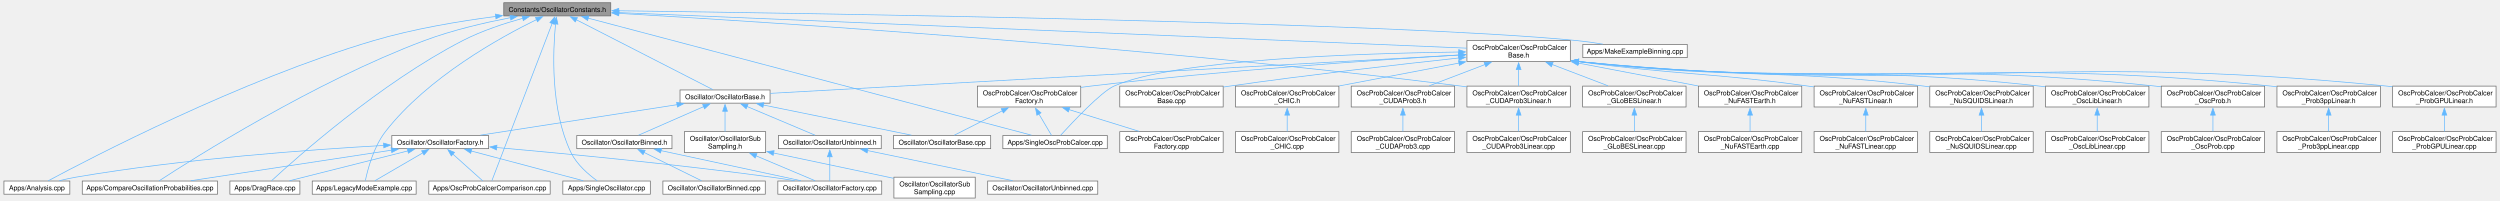
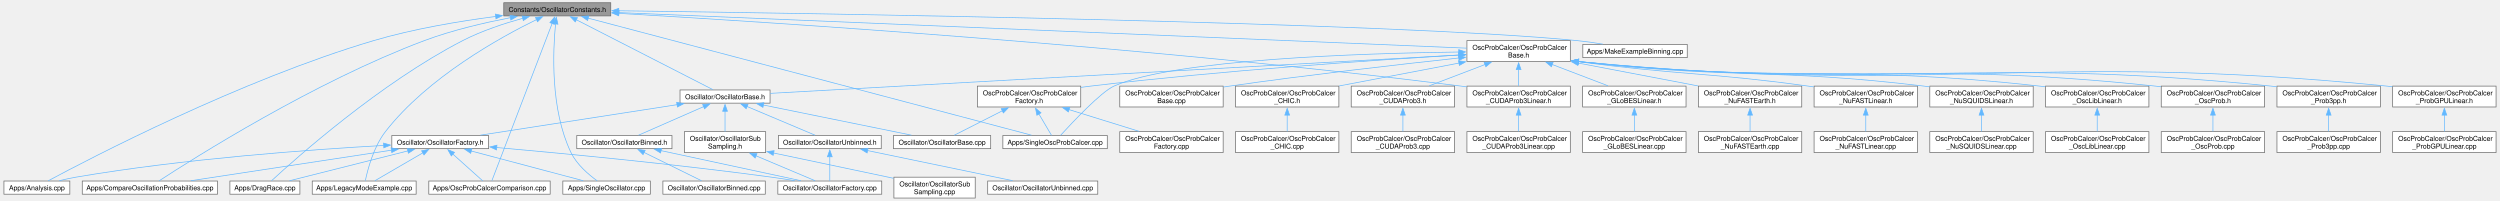
<svg xmlns="http://www.w3.org/2000/svg" xmlns:xlink="http://www.w3.org/1999/xlink" width="3648pt" height="293pt" viewBox="0.00 0.00 3647.62 293.25">
  <g id="graph0" class="graph" transform="scale(1 1) rotate(0) translate(4 289.25)">
    <g id="Node000001" class="node">
      <g id="a_Node000001">
        <a xlink:title=" ">
          <polygon fill="#999999" stroke="#666666" points="886.25,-285.25 730,-285.25 730,-266 886.25,-266 886.25,-285.25" />
          <text text-anchor="middle" x="808.12" y="-271.75" font-family="Helvetica,sans-Serif" font-size="10.00">Constants/OscillatorConstants.h</text>
        </a>
      </g>
    </g>
    <g id="Node000002" class="node">
      <g id="a_Node000002">
        <a xlink:href="Analysis_8cpp.html" target="_top" xlink:title=" ">
          <polygon fill="white" stroke="#666666" points="96.25,-24.88 0,-24.88 0,-5.63 96.25,-5.63 96.25,-24.88" />
          <text text-anchor="middle" x="48.12" y="-11.38" font-family="Helvetica,sans-Serif" font-size="10.00">Apps/Analysis.cpp</text>
        </a>
      </g>
    </g>
    <g id="edge1_Node000001_Node000002" class="edge">
      <g id="a_edge1_Node000001_Node000002">
        <a xlink:title=" ">
          <path fill="none" stroke="#63b8ff" d="M718.25,-265.24C665.62,-258.37 598.28,-247.19 540.12,-230 345.43,-172.45 125.55,-57.91 64.56,-25.18" />
          <polygon fill="#63b8ff" stroke="#63b8ff" points="717.72,-268.7 728.08,-266.49 718.6,-261.76 717.72,-268.7" />
        </a>
      </g>
    </g>
    <g id="Node000003" class="node">
      <g id="a_Node000003">
        <a xlink:href="CompareOscillationProbabilities_8cpp.html" target="_top" xlink:title=" ">
          <polygon fill="white" stroke="#666666" points="311.88,-24.88 114.38,-24.88 114.38,-5.63 311.88,-5.63 311.88,-24.88" />
          <text text-anchor="middle" x="213.12" y="-11.38" font-family="Helvetica,sans-Serif" font-size="10.00">Apps/CompareOscillationProbabilities.cpp</text>
        </a>
      </g>
    </g>
    <g id="edge2_Node000001_Node000003" class="edge">
      <g id="a_edge2_Node000001_Node000003">
        <a xlink:title=" ">
          <path fill="none" stroke="#63b8ff" d="M740.05,-263.52C702.24,-256.23 654.78,-245.21 614.12,-230 453.41,-169.89 276.33,-57.63 226.7,-25.22" />
          <polygon fill="#63b8ff" stroke="#63b8ff" points="738.98,-266.88 749.45,-265.29 740.27,-260 738.98,-266.88" />
        </a>
      </g>
    </g>
    <g id="Node000004" class="node">
      <g id="a_Node000004">
        <a xlink:href="DragRace_8cpp.html" target="_top" xlink:title=" ">
          <polygon fill="white" stroke="#666666" points="432.25,-24.88 330,-24.88 330,-5.63 432.25,-5.63 432.25,-24.88" />
          <text text-anchor="middle" x="381.12" y="-11.38" font-family="Helvetica,sans-Serif" font-size="10.00">Apps/DragRace.cpp</text>
        </a>
      </g>
    </g>
    <g id="edge3_Node000001_Node000004" class="edge">
      <g id="a_edge3_Node000001_Node000004">
        <a xlink:title=" ">
          <path fill="none" stroke="#63b8ff" d="M757.63,-262.54C730.8,-255.08 697.75,-244.2 670.12,-230 549.68,-168.09 425.78,-57.55 390.82,-25.31" />
          <polygon fill="#63b8ff" stroke="#63b8ff" points="756.69,-265.91 767.26,-265.13 758.51,-259.15 756.69,-265.91" />
        </a>
      </g>
    </g>
    <g id="Node000005" class="node">
      <g id="a_Node000005">
        <a xlink:href="LegacyModeExample_8cpp.html" target="_top" xlink:title=" ">
          <polygon fill="white" stroke="#666666" points="602,-24.88 450.25,-24.88 450.25,-5.63 602,-5.63 602,-24.88" />
          <text text-anchor="middle" x="526.12" y="-11.38" font-family="Helvetica,sans-Serif" font-size="10.00">Apps/LegacyModeExample.cpp</text>
        </a>
      </g>
    </g>
    <g id="edge4_Node000001_Node000005" class="edge">
      <g id="a_edge4_Node000001_Node000005">
        <a xlink:title=" ">
          <path fill="none" stroke="#63b8ff" d="M777.93,-260.7C725.88,-235.26 618.91,-176.49 557.12,-97 539.71,-74.59 531.11,-41.26 527.8,-25.34" />
          <polygon fill="#63b8ff" stroke="#63b8ff" points="776.27,-263.78 786.8,-264.96 779.3,-257.47 776.27,-263.78" />
        </a>
      </g>
    </g>
    <g id="Node000006" class="node">
      <g id="a_Node000006">
        <a xlink:href="MakeExampleBinning_8cpp.html" target="_top" xlink:title=" ">
          <polygon fill="white" stroke="#666666" points="2458.38,-224.38 2305.88,-224.38 2305.88,-205.12 2458.38,-205.12 2458.38,-224.38" />
          <text text-anchor="middle" x="2382.12" y="-210.88" font-family="Helvetica,sans-Serif" font-size="10.00">Apps/MakeExampleBinning.cpp</text>
        </a>
      </g>
    </g>
    <g id="edge5_Node000001_Node000006" class="edge">
      <g id="a_edge5_Node000001_Node000006">
        <a xlink:title=" ">
          <path fill="none" stroke="#63b8ff" d="M897.62,-273.54C1175.83,-269.92 2023.27,-256.93 2297.12,-230 2309.48,-228.78 2322.76,-226.86 2335.07,-224.81" />
          <polygon fill="#63b8ff" stroke="#63b8ff" points="897.85,-270.04 887.9,-273.67 897.94,-277.04 897.85,-270.04" />
        </a>
      </g>
    </g>
    <g id="Node000007" class="node">
      <g id="a_Node000007">
        <a xlink:href="OscProbCalcerComparison_8cpp.html" target="_top" xlink:title=" ">
          <polygon fill="white" stroke="#666666" points="797.75,-24.88 620.5,-24.88 620.5,-5.63 797.75,-5.63 797.75,-24.88" />
          <text text-anchor="middle" x="709.12" y="-11.38" font-family="Helvetica,sans-Serif" font-size="10.00">Apps/OscProbCalcerComparison.cpp</text>
        </a>
      </g>
    </g>
    <g id="edge6_Node000001_Node000007" class="edge">
      <g id="a_edge6_Node000001_Node000007">
        <a xlink:title=" ">
          <path fill="none" stroke="#63b8ff" d="M800.61,-255C780.64,-202.9 726.86,-62.52 712.62,-25.37" />
          <polygon fill="#63b8ff" stroke="#63b8ff" points="797.33,-256.23 804.18,-264.32 803.87,-253.73 797.33,-256.23" />
        </a>
      </g>
    </g>
    <g id="Node000008" class="node">
      <g id="a_Node000008">
        <a xlink:href="SingleOscProbCalcer_8cpp.html" target="_top" xlink:title=" ">
          <polygon fill="white" stroke="#666666" points="1611.38,-91.38 1458.88,-91.38 1458.88,-72.12 1611.38,-72.12 1611.38,-91.38" />
          <text text-anchor="middle" x="1535.12" y="-77.88" font-family="Helvetica,sans-Serif" font-size="10.00">Apps/SingleOscProbCalcer.cpp</text>
        </a>
      </g>
    </g>
    <g id="edge7_Node000001_Node000008" class="edge">
      <g id="a_edge7_Node000001_Node000008">
        <a xlink:title=" ">
          <path fill="none" stroke="#63b8ff" d="M853.27,-262.71C987.4,-227.31 1381.63,-123.26 1500.69,-91.84" />
          <polygon fill="#63b8ff" stroke="#63b8ff" points="852.45,-259.31 843.68,-265.24 854.24,-266.07 852.45,-259.31" />
        </a>
      </g>
    </g>
    <g id="Node000009" class="node">
      <g id="a_Node000009">
        <a xlink:href="SingleOscillator_8cpp.html" target="_top" xlink:title=" ">
          <polygon fill="white" stroke="#666666" points="944,-24.88 816.25,-24.88 816.25,-5.63 944,-5.63 944,-24.88" />
          <text text-anchor="middle" x="880.12" y="-11.38" font-family="Helvetica,sans-Serif" font-size="10.00">Apps/SingleOscillator.cpp</text>
        </a>
      </g>
    </g>
    <g id="edge8_Node000001_Node000009" class="edge">
      <g id="a_edge8_Node000001_Node000009">
        <a xlink:title=" ">
          <path fill="none" stroke="#63b8ff" d="M805.62,-254.33C801.77,-215.63 797.75,-129.53 828.12,-66.5 836.63,-48.86 854.08,-34.06 866.41,-25.19" />
          <polygon fill="#63b8ff" stroke="#63b8ff" points="802.14,-254.67 806.72,-264.23 809.09,-253.9 802.14,-254.67" />
        </a>
      </g>
    </g>
    <g id="Node000010" class="node">
      <g id="a_Node000010">
        <a xlink:href="OscProbCalcerBase_8h.html" target="_top" xlink:title=" ">
          <polygon fill="white" stroke="#666666" points="2287.62,-230 2136.62,-230 2136.62,-199.5 2287.62,-199.5 2287.62,-230" />
          <text text-anchor="start" x="2144.62" y="-216.5" font-family="Helvetica,sans-Serif" font-size="10.00">OscProbCalcer/OscProbCalcer</text>
          <text text-anchor="middle" x="2212.12" y="-205.25" font-family="Helvetica,sans-Serif" font-size="10.00">Base.h</text>
        </a>
      </g>
    </g>
    <g id="edge9_Node000001_Node000010" class="edge">
      <g id="a_edge9_Node000001_Node000010">
        <a xlink:title=" ">
          <path fill="none" stroke="#63b8ff" d="M897.8,-270.86C1155.78,-260.05 1896.65,-228.98 2136.33,-218.93" />
          <polygon fill="#63b8ff" stroke="#63b8ff" points="897.98,-267.35 888.13,-271.27 898.27,-274.35 897.98,-267.35" />
        </a>
      </g>
    </g>
    <g id="Node000019" class="node">
      <g id="a_Node000019">
        <a xlink:href="OscProbCalcer__CUDAProb3Linear_8h.html" target="_top" xlink:title=" ">
          <polygon fill="white" stroke="#666666" points="2287.62,-163.5 2136.62,-163.5 2136.62,-133 2287.62,-133 2287.62,-163.5" />
          <text text-anchor="start" x="2144.62" y="-150" font-family="Helvetica,sans-Serif" font-size="10.00">OscProbCalcer/OscProbCalcer</text>
          <text text-anchor="middle" x="2212.12" y="-138.75" font-family="Helvetica,sans-Serif" font-size="10.00">_CUDAProb3Linear.h</text>
        </a>
      </g>
    </g>
    <g id="edge57_Node000001_Node000019" class="edge">
      <g id="a_edge57_Node000001_Node000019">
        <a xlink:title=" ">
          <path fill="none" stroke="#63b8ff" d="M897.92,-269.68C1111.66,-257.33 1667.18,-221.9 2128.12,-163.5 2130.77,-163.17 2133.45,-162.81 2136.16,-162.43" />
          <polygon fill="#63b8ff" stroke="#63b8ff" points="897.77,-266.18 887.99,-270.25 898.17,-273.17 897.77,-266.18" />
        </a>
      </g>
    </g>
    <g id="Node000037" class="node">
      <g id="a_Node000037">
        <a xlink:href="OscillatorBase_8h.html" target="_top" xlink:title=" ">
          <polygon fill="white" stroke="#666666" points="1118.88,-157.88 987.38,-157.88 987.38,-138.62 1118.88,-138.62 1118.88,-157.88" />
          <text text-anchor="middle" x="1053.12" y="-144.38" font-family="Helvetica,sans-Serif" font-size="10.00">Oscillator/OscillatorBase.h</text>
        </a>
      </g>
    </g>
    <g id="edge58_Node000001_Node000037" class="edge">
      <g id="a_edge58_Node000001_Node000037">
        <a xlink:title=" ">
          <path fill="none" stroke="#63b8ff" d="M835.98,-260.37C886.79,-234.37 993.15,-179.94 1035.34,-158.35" />
          <polygon fill="#63b8ff" stroke="#63b8ff" points="834.4,-257.25 827.09,-264.92 837.59,-263.48 834.4,-257.25" />
        </a>
      </g>
    </g>
    <g id="edge10_Node000010_Node000008" class="edge">
      <g id="a_edge10_Node000010_Node000008">
        <a xlink:title=" ">
          <path fill="none" stroke="#63b8ff" d="M2124.93,-213.3C1982.98,-211.42 1708.92,-202.64 1621.12,-163.5 1602.51,-155.2 1560.87,-111.01 1543.25,-91.74" />
          <polygon fill="#63b8ff" stroke="#63b8ff" points="2124.61,-216.8 2134.66,-213.42 2124.7,-209.8 2124.61,-216.8" />
        </a>
      </g>
    </g>
    <g id="Node000011" class="node">
      <g id="a_Node000011">
        <a xlink:href="OscProbCalcerBase_8cpp.html" target="_top" xlink:title=" ">
          <polygon fill="white" stroke="#666666" points="1780.62,-163.5 1629.62,-163.5 1629.62,-133 1780.62,-133 1780.62,-163.5" />
          <text text-anchor="start" x="1637.62" y="-150" font-family="Helvetica,sans-Serif" font-size="10.00">OscProbCalcer/OscProbCalcer</text>
          <text text-anchor="middle" x="1705.12" y="-138.75" font-family="Helvetica,sans-Serif" font-size="10.00">Base.cpp</text>
        </a>
      </g>
    </g>
    <g id="edge11_Node000010_Node000011" class="edge">
      <g id="a_edge11_Node000010_Node000011">
        <a xlink:title=" ">
          <path fill="none" stroke="#63b8ff" d="M2124.92,-204.59C2039.48,-195.33 1905.63,-180.05 1790.12,-163.5 1787.16,-163.08 1784.14,-162.63 1781.1,-162.17" />
          <polygon fill="#63b8ff" stroke="#63b8ff" points="2124.31,-208.05 2134.63,-205.64 2125.06,-201.09 2124.31,-208.05" />
        </a>
      </g>
    </g>
    <g id="Node000012" class="node">
      <g id="a_Node000012">
        <a xlink:href="OscProbCalcerFactory_8h.html" target="_top" xlink:title=" ">
          <polygon fill="white" stroke="#666666" points="1572.62,-163.5 1421.62,-163.5 1421.62,-133 1572.62,-133 1572.62,-163.5" />
          <text text-anchor="start" x="1429.62" y="-150" font-family="Helvetica,sans-Serif" font-size="10.00">OscProbCalcer/OscProbCalcer</text>
          <text text-anchor="middle" x="1497.12" y="-138.75" font-family="Helvetica,sans-Serif" font-size="10.00">Factory.h</text>
        </a>
      </g>
    </g>
    <g id="edge12_Node000010_Node000012" class="edge">
      <g id="a_edge12_Node000010_Node000012">
        <a xlink:title=" ">
          <path fill="none" stroke="#63b8ff" d="M2125.04,-208.87C2004.08,-201.6 1778.49,-186.31 1587.12,-163.5 1582.41,-162.94 1577.57,-162.31 1572.69,-161.65" />
          <polygon fill="#63b8ff" stroke="#63b8ff" points="2124.71,-212.35 2134.91,-209.45 2125.13,-205.37 2124.71,-212.35" />
        </a>
      </g>
    </g>
    <g id="Node000015" class="node">
      <g id="a_Node000015">
        <a xlink:href="OscProbCalcer__CHIC_8h.html" target="_top" xlink:title=" ">
          <polygon fill="white" stroke="#666666" points="1949.62,-163.5 1798.62,-163.5 1798.62,-133 1949.62,-133 1949.62,-163.5" />
          <text text-anchor="start" x="1806.62" y="-150" font-family="Helvetica,sans-Serif" font-size="10.00">OscProbCalcer/OscProbCalcer</text>
          <text text-anchor="middle" x="1874.12" y="-138.75" font-family="Helvetica,sans-Serif" font-size="10.00">_CHIC.h</text>
        </a>
      </g>
    </g>
    <g id="edge16_Node000010_Node000015" class="edge">
      <g id="a_edge16_Node000010_Node000015">
        <a xlink:title=" ">
          <path fill="none" stroke="#63b8ff" d="M2125.29,-197.18C2071.1,-186.84 2002.01,-173.65 1950.02,-163.73" />
          <polygon fill="#63b8ff" stroke="#63b8ff" points="2124.31,-200.55 2134.78,-198.99 2125.62,-193.68 2124.31,-200.55" />
        </a>
      </g>
    </g>
    <g id="Node000017" class="node">
      <g id="a_Node000017">
        <a xlink:href="OscProbCalcer__CUDAProb3_8h.html" target="_top" xlink:title=" ">
          <polygon fill="white" stroke="#666666" points="2118.62,-163.5 1967.62,-163.5 1967.62,-133 2118.62,-133 2118.62,-163.5" />
          <text text-anchor="start" x="1975.62" y="-150" font-family="Helvetica,sans-Serif" font-size="10.00">OscProbCalcer/OscProbCalcer</text>
          <text text-anchor="middle" x="2043.12" y="-138.75" font-family="Helvetica,sans-Serif" font-size="10.00">_CUDAProb3.h</text>
        </a>
      </g>
    </g>
    <g id="edge18_Node000010_Node000017" class="edge">
      <g id="a_edge18_Node000010_Node000017">
        <a xlink:title=" ">
          <path fill="none" stroke="#63b8ff" d="M2163.04,-195.01C2137.11,-185.12 2105.76,-173.15 2081.61,-163.94" />
          <polygon fill="#63b8ff" stroke="#63b8ff" points="2161.77,-198.28 2172.36,-198.57 2164.27,-191.74 2161.77,-198.28" />
        </a>
      </g>
    </g>
    <g id="edge20_Node000010_Node000019" class="edge">
      <g id="a_edge20_Node000010_Node000019">
        <a xlink:title=" ">
          <path fill="none" stroke="#63b8ff" d="M2212.12,-187.81C2212.12,-179.64 2212.12,-170.91 2212.12,-163.83" />
          <polygon fill="#63b8ff" stroke="#63b8ff" points="2208.63,-187.6 2212.13,-197.6 2215.63,-187.6 2208.63,-187.6" />
        </a>
      </g>
    </g>
    <g id="Node000021" class="node">
      <g id="a_Node000021">
        <a xlink:href="OscProbCalcer__GLoBESLinear_8h.html" target="_top" xlink:title=" ">
          <polygon fill="white" stroke="#666666" points="2456.62,-163.5 2305.62,-163.5 2305.62,-133 2456.62,-133 2456.62,-163.5" />
          <text text-anchor="start" x="2313.62" y="-150" font-family="Helvetica,sans-Serif" font-size="10.00">OscProbCalcer/OscProbCalcer</text>
          <text text-anchor="middle" x="2381.12" y="-138.75" font-family="Helvetica,sans-Serif" font-size="10.00">_GLoBESLinear.h</text>
        </a>
      </g>
    </g>
    <g id="edge22_Node000010_Node000021" class="edge">
      <g id="a_edge22_Node000010_Node000021">
        <a xlink:title=" ">
          <path fill="none" stroke="#63b8ff" d="M2261.21,-195.01C2287.14,-185.12 2318.49,-173.15 2342.64,-163.94" />
          <polygon fill="#63b8ff" stroke="#63b8ff" points="2259.98,-191.74 2251.89,-198.57 2262.48,-198.28 2259.98,-191.74" />
        </a>
      </g>
    </g>
    <g id="Node000023" class="node">
      <g id="a_Node000023">
        <a xlink:href="OscProbCalcer__NuFASTEarth_8h.html" target="_top" xlink:title=" ">
          <polygon fill="white" stroke="#666666" points="2625.62,-163.5 2474.62,-163.5 2474.62,-133 2625.62,-133 2625.62,-163.5" />
          <text text-anchor="start" x="2482.62" y="-150" font-family="Helvetica,sans-Serif" font-size="10.00">OscProbCalcer/OscProbCalcer</text>
          <text text-anchor="middle" x="2550.12" y="-138.75" font-family="Helvetica,sans-Serif" font-size="10.00">_NuFASTEarth.h</text>
        </a>
      </g>
    </g>
    <g id="edge24_Node000010_Node000023" class="edge">
      <g id="a_edge24_Node000010_Node000023">
        <a xlink:title=" ">
          <path fill="none" stroke="#63b8ff" d="M2298.96,-197.18C2353.15,-186.84 2422.24,-173.65 2474.23,-163.73" />
          <polygon fill="#63b8ff" stroke="#63b8ff" points="2298.63,-193.68 2289.47,-198.99 2299.94,-200.55 2298.63,-193.68" />
        </a>
      </g>
    </g>
    <g id="Node000025" class="node">
      <g id="a_Node000025">
        <a xlink:href="OscProbCalcer__NuFASTLinear_8h.html" target="_top" xlink:title=" ">
          <polygon fill="white" stroke="#666666" points="2794.62,-163.5 2643.62,-163.5 2643.62,-133 2794.62,-133 2794.62,-163.5" />
          <text text-anchor="start" x="2651.62" y="-150" font-family="Helvetica,sans-Serif" font-size="10.00">OscProbCalcer/OscProbCalcer</text>
          <text text-anchor="middle" x="2719.12" y="-138.75" font-family="Helvetica,sans-Serif" font-size="10.00">_NuFASTLinear.h</text>
        </a>
      </g>
    </g>
    <g id="edge26_Node000010_Node000025" class="edge">
      <g id="a_edge26_Node000010_Node000025">
        <a xlink:title=" ">
          <path fill="none" stroke="#63b8ff" d="M2299.05,-199.29C2448.67,-179.23 2488.98,-183.66 2635.12,-163.5 2637.76,-163.14 2640.44,-162.75 2643.15,-162.36" />
          <polygon fill="#63b8ff" stroke="#63b8ff" points="2299.03,-195.77 2289.59,-200.58 2299.97,-202.7 2299.03,-195.77" />
        </a>
      </g>
    </g>
    <g id="Node000027" class="node">
      <g id="a_Node000027">
        <a xlink:href="OscProbCalcer__NuSQUIDSLinear_8h.html" target="_top" xlink:title=" ">
          <polygon fill="white" stroke="#666666" points="2963.62,-163.5 2812.62,-163.5 2812.62,-133 2963.62,-133 2963.62,-163.5" />
          <text text-anchor="start" x="2820.62" y="-150" font-family="Helvetica,sans-Serif" font-size="10.00">OscProbCalcer/OscProbCalcer</text>
          <text text-anchor="middle" x="2888.12" y="-138.75" font-family="Helvetica,sans-Serif" font-size="10.00">_NuSQUIDSLinear.h</text>
        </a>
      </g>
    </g>
    <g id="edge28_Node000010_Node000027" class="edge">
      <g id="a_edge28_Node000010_Node000027">
        <a xlink:title=" ">
          <path fill="none" stroke="#63b8ff" d="M2299.22,-199.34C2523.37,-173.35 2583.45,-189.99 2804.12,-163.5 2806.77,-163.18 2809.46,-162.84 2812.17,-162.48" />
          <polygon fill="#63b8ff" stroke="#63b8ff" points="2299.1,-195.83 2289.58,-200.47 2299.92,-202.78 2299.1,-195.83" />
        </a>
      </g>
    </g>
    <g id="Node000029" class="node">
      <g id="a_Node000029">
        <a xlink:href="OscProbCalcer__OscLibLinear_8h.html" target="_top" xlink:title=" ">
          <polygon fill="white" stroke="#666666" points="3132.62,-163.5 2981.62,-163.5 2981.62,-133 3132.62,-133 3132.62,-163.5" />
          <text text-anchor="start" x="2989.62" y="-150" font-family="Helvetica,sans-Serif" font-size="10.00">OscProbCalcer/OscProbCalcer</text>
          <text text-anchor="middle" x="3057.12" y="-138.75" font-family="Helvetica,sans-Serif" font-size="10.00">_OscLibLinear.h</text>
        </a>
      </g>
    </g>
    <g id="edge30_Node000010_Node000029" class="edge">
      <g id="a_edge30_Node000010_Node000029">
        <a xlink:title=" ">
          <path fill="none" stroke="#63b8ff" d="M2299.25,-199.37C2598.12,-167.3 2677.74,-196.31 2973.12,-163.5 2975.77,-163.21 2978.46,-162.88 2981.17,-162.54" />
          <polygon fill="#63b8ff" stroke="#63b8ff" points="2299.13,-195.86 2289.57,-200.42 2299.89,-202.82 2299.13,-195.86" />
        </a>
      </g>
    </g>
    <g id="Node000031" class="node">
      <g id="a_Node000031">
        <a xlink:href="OscProbCalcer__OscProb_8h.html" target="_top" xlink:title=" ">
          <polygon fill="white" stroke="#666666" points="3301.62,-163.5 3150.62,-163.5 3150.62,-133 3301.62,-133 3301.62,-163.5" />
          <text text-anchor="start" x="3158.62" y="-150" font-family="Helvetica,sans-Serif" font-size="10.00">OscProbCalcer/OscProbCalcer</text>
          <text text-anchor="middle" x="3226.12" y="-138.75" font-family="Helvetica,sans-Serif" font-size="10.00">_OscProb.h</text>
        </a>
      </g>
    </g>
    <g id="edge32_Node000010_Node000031" class="edge">
      <g id="a_edge32_Node000010_Node000031">
        <a xlink:title=" ">
          <path fill="none" stroke="#63b8ff" d="M2299.47,-199.36C2672.95,-161.2 2772.05,-202.62 3142.12,-163.5 3144.77,-163.22 3147.46,-162.91 3150.18,-162.57" />
          <polygon fill="#63b8ff" stroke="#63b8ff" points="2299.15,-195.87 2289.57,-200.39 2299.87,-202.84 2299.15,-195.87" />
        </a>
      </g>
    </g>
    <g id="Node000033" class="node">
      <g id="a_Node000033">
-         <a xlink:href="OscProbCalcer__Prob3ppLinear_8h.html" target="_top" xlink:title=" ">
+         <a xlink:href="OscProbCalcer__Prob3pp_8h.html" target="_top" xlink:title=" ">
          <polygon fill="white" stroke="#666666" points="3470.62,-163.5 3319.62,-163.5 3319.62,-133 3470.62,-133 3470.62,-163.5" />
          <text text-anchor="start" x="3327.62" y="-150" font-family="Helvetica,sans-Serif" font-size="10.00">OscProbCalcer/OscProbCalcer</text>
-           <text text-anchor="middle" x="3395.12" y="-138.75" font-family="Helvetica,sans-Serif" font-size="10.00">_Prob3ppLinear.h</text>
+           <text text-anchor="middle" x="3395.12" y="-138.75" font-family="Helvetica,sans-Serif" font-size="10.00">_Prob3pp.h</text>
        </a>
      </g>
    </g>
    <g id="edge34_Node000010_Node000033" class="edge">
      <g id="a_edge34_Node000010_Node000033">
        <a xlink:title=" ">
          <path fill="none" stroke="#63b8ff" d="M2299.39,-199.38C2747.75,-155.03 2866.23,-208.93 3311.12,-163.5 3313.77,-163.23 3316.47,-162.93 3319.18,-162.6" />
          <polygon fill="#63b8ff" stroke="#63b8ff" points="2299.17,-195.89 2289.56,-200.36 2299.86,-202.85 2299.17,-195.89" />
        </a>
      </g>
    </g>
    <g id="Node000035" class="node">
      <g id="a_Node000035">
        <a xlink:href="OscProbCalcer__ProbGPULinear_8h.html" target="_top" xlink:title=" ">
          <polygon fill="white" stroke="#666666" points="3639.62,-163.5 3488.62,-163.5 3488.62,-133 3639.62,-133 3639.62,-163.5" />
          <text text-anchor="start" x="3496.62" y="-150" font-family="Helvetica,sans-Serif" font-size="10.00">OscProbCalcer/OscProbCalcer</text>
          <text text-anchor="middle" x="3564.12" y="-138.75" font-family="Helvetica,sans-Serif" font-size="10.00">_ProbGPULinear.h</text>
        </a>
      </g>
    </g>
    <g id="edge36_Node000010_Node000035" class="edge">
      <g id="a_edge36_Node000010_Node000035">
        <a xlink:title=" ">
          <path fill="none" stroke="#63b8ff" d="M2299.31,-199.4C2822.56,-148.85 2960.4,-215.24 3480.12,-163.5 3482.77,-163.24 3485.47,-162.94 3488.18,-162.61" />
          <polygon fill="#63b8ff" stroke="#63b8ff" points="2299.18,-195.89 2289.56,-200.35 2299.86,-202.86 2299.18,-195.89" />
        </a>
      </g>
    </g>
    <g id="edge38_Node000010_Node000037" class="edge">
      <g id="a_edge38_Node000010_Node000037">
        <a xlink:title=" ">
          <path fill="none" stroke="#63b8ff" d="M2125.26,-208.92C1902.92,-196.54 1316.85,-163.93 1119.25,-152.93" />
          <polygon fill="#63b8ff" stroke="#63b8ff" points="2124.84,-212.4 2135.02,-209.46 2125.23,-205.41 2124.84,-212.4" />
        </a>
      </g>
    </g>
    <g id="edge13_Node000012_Node000008" class="edge">
      <g id="a_edge13_Node000012_Node000008">
        <a xlink:title=" ">
          <path fill="none" stroke="#63b8ff" d="M1511.39,-123.03C1517.88,-112.01 1525.16,-99.66 1529.93,-91.57" />
          <polygon fill="#63b8ff" stroke="#63b8ff" points="1508.58,-120.92 1506.52,-131.31 1514.61,-124.47 1508.58,-120.92" />
        </a>
      </g>
    </g>
    <g id="Node000013" class="node">
      <g id="a_Node000013">
        <a xlink:href="OscProbCalcerFactory_8cpp.html" target="_top" xlink:title=" ">
          <polygon fill="white" stroke="#666666" points="1780.62,-97 1629.62,-97 1629.62,-66.5 1780.62,-66.5 1780.62,-97" />
          <text text-anchor="start" x="1637.62" y="-83.5" font-family="Helvetica,sans-Serif" font-size="10.00">OscProbCalcer/OscProbCalcer</text>
          <text text-anchor="middle" x="1705.12" y="-72.25" font-family="Helvetica,sans-Serif" font-size="10.00">Factory.cpp</text>
        </a>
      </g>
    </g>
    <g id="edge14_Node000012_Node000013" class="edge">
      <g id="a_edge14_Node000012_Node000013">
        <a xlink:title=" ">
          <path fill="none" stroke="#63b8ff" d="M1555.26,-129.22C1587.63,-119.18 1627.43,-106.84 1657.87,-97.4" />
          <polygon fill="#63b8ff" stroke="#63b8ff" points="1554.54,-125.78 1546.03,-132.08 1556.62,-132.47 1554.54,-125.78" />
        </a>
      </g>
    </g>
    <g id="Node000014" class="node">
      <g id="a_Node000014">
        <a xlink:href="OscillatorBase_8cpp.html" target="_top" xlink:title=" ">
          <polygon fill="white" stroke="#666666" points="1441.12,-91.38 1299.12,-91.38 1299.12,-72.12 1441.12,-72.12 1441.12,-91.38" />
          <text text-anchor="middle" x="1370.12" y="-77.88" font-family="Helvetica,sans-Serif" font-size="10.00">Oscillator/OscillatorBase.cpp</text>
        </a>
      </g>
    </g>
    <g id="edge15_Node000012_Node000014" class="edge">
      <g id="a_edge15_Node000012_Node000014">
        <a xlink:title=" ">
          <path fill="none" stroke="#63b8ff" d="M1458.29,-127.53C1434.81,-115.6 1406.02,-100.98 1387.87,-91.76" />
          <polygon fill="#63b8ff" stroke="#63b8ff" points="1456.46,-130.52 1466.96,-131.93 1459.63,-124.28 1456.46,-130.52" />
        </a>
      </g>
    </g>
    <g id="Node000016" class="node">
      <g id="a_Node000016">
        <a xlink:href="OscProbCalcer__CHIC_8cpp.html" target="_top" xlink:title=" ">
          <polygon fill="white" stroke="#666666" points="1949.62,-97 1798.62,-97 1798.62,-66.5 1949.62,-66.5 1949.62,-97" />
          <text text-anchor="start" x="1806.62" y="-83.5" font-family="Helvetica,sans-Serif" font-size="10.00">OscProbCalcer/OscProbCalcer</text>
          <text text-anchor="middle" x="1874.12" y="-72.25" font-family="Helvetica,sans-Serif" font-size="10.00">_CHIC.cpp</text>
        </a>
      </g>
    </g>
    <g id="edge17_Node000015_Node000016" class="edge">
      <g id="a_edge17_Node000015_Node000016">
        <a xlink:title=" ">
          <path fill="none" stroke="#63b8ff" d="M1874.12,-121.31C1874.12,-113.14 1874.12,-104.41 1874.12,-97.33" />
          <polygon fill="#63b8ff" stroke="#63b8ff" points="1870.63,-121.1 1874.13,-131.1 1877.63,-121.1 1870.63,-121.1" />
        </a>
      </g>
    </g>
    <g id="Node000018" class="node">
      <g id="a_Node000018">
        <a xlink:href="OscProbCalcer__CUDAProb3_8cpp.html" target="_top" xlink:title=" ">
          <polygon fill="white" stroke="#666666" points="2118.62,-97 1967.62,-97 1967.62,-66.5 2118.62,-66.5 2118.62,-97" />
          <text text-anchor="start" x="1975.62" y="-83.5" font-family="Helvetica,sans-Serif" font-size="10.00">OscProbCalcer/OscProbCalcer</text>
          <text text-anchor="middle" x="2043.12" y="-72.25" font-family="Helvetica,sans-Serif" font-size="10.00">_CUDAProb3.cpp</text>
        </a>
      </g>
    </g>
    <g id="edge19_Node000017_Node000018" class="edge">
      <g id="a_edge19_Node000017_Node000018">
        <a xlink:title=" ">
          <path fill="none" stroke="#63b8ff" d="M2043.12,-121.31C2043.12,-113.14 2043.12,-104.41 2043.12,-97.33" />
          <polygon fill="#63b8ff" stroke="#63b8ff" points="2039.63,-121.1 2043.13,-131.1 2046.63,-121.1 2039.63,-121.1" />
        </a>
      </g>
    </g>
    <g id="Node000020" class="node">
      <g id="a_Node000020">
        <a xlink:href="OscProbCalcer__CUDAProb3Linear_8cpp.html" target="_top" xlink:title=" ">
          <polygon fill="white" stroke="#666666" points="2287.62,-97 2136.62,-97 2136.62,-66.5 2287.62,-66.5 2287.62,-97" />
          <text text-anchor="start" x="2144.62" y="-83.5" font-family="Helvetica,sans-Serif" font-size="10.00">OscProbCalcer/OscProbCalcer</text>
          <text text-anchor="middle" x="2212.12" y="-72.25" font-family="Helvetica,sans-Serif" font-size="10.00">_CUDAProb3Linear.cpp</text>
        </a>
      </g>
    </g>
    <g id="edge21_Node000019_Node000020" class="edge">
      <g id="a_edge21_Node000019_Node000020">
        <a xlink:title=" ">
          <path fill="none" stroke="#63b8ff" d="M2212.12,-121.31C2212.12,-113.14 2212.12,-104.41 2212.12,-97.33" />
          <polygon fill="#63b8ff" stroke="#63b8ff" points="2208.63,-121.1 2212.13,-131.1 2215.63,-121.1 2208.63,-121.1" />
        </a>
      </g>
    </g>
    <g id="Node000022" class="node">
      <g id="a_Node000022">
        <a xlink:href="OscProbCalcer__GLoBESLinear_8cpp.html" target="_top" xlink:title=" ">
          <polygon fill="white" stroke="#666666" points="2456.62,-97 2305.62,-97 2305.62,-66.5 2456.62,-66.5 2456.62,-97" />
          <text text-anchor="start" x="2313.62" y="-83.5" font-family="Helvetica,sans-Serif" font-size="10.00">OscProbCalcer/OscProbCalcer</text>
          <text text-anchor="middle" x="2381.12" y="-72.25" font-family="Helvetica,sans-Serif" font-size="10.00">_GLoBESLinear.cpp</text>
        </a>
      </g>
    </g>
    <g id="edge23_Node000021_Node000022" class="edge">
      <g id="a_edge23_Node000021_Node000022">
        <a xlink:title=" ">
          <path fill="none" stroke="#63b8ff" d="M2381.12,-121.31C2381.12,-113.14 2381.12,-104.41 2381.12,-97.33" />
          <polygon fill="#63b8ff" stroke="#63b8ff" points="2377.63,-121.1 2381.13,-131.1 2384.63,-121.1 2377.63,-121.1" />
        </a>
      </g>
    </g>
    <g id="Node000024" class="node">
      <g id="a_Node000024">
        <a xlink:href="OscProbCalcer__NuFASTEarth_8cpp.html" target="_top" xlink:title=" ">
          <polygon fill="white" stroke="#666666" points="2625.62,-97 2474.62,-97 2474.62,-66.5 2625.62,-66.5 2625.62,-97" />
          <text text-anchor="start" x="2482.62" y="-83.5" font-family="Helvetica,sans-Serif" font-size="10.00">OscProbCalcer/OscProbCalcer</text>
          <text text-anchor="middle" x="2550.12" y="-72.25" font-family="Helvetica,sans-Serif" font-size="10.00">_NuFASTEarth.cpp</text>
        </a>
      </g>
    </g>
    <g id="edge25_Node000023_Node000024" class="edge">
      <g id="a_edge25_Node000023_Node000024">
        <a xlink:title=" ">
          <path fill="none" stroke="#63b8ff" d="M2550.12,-121.31C2550.12,-113.14 2550.12,-104.41 2550.12,-97.33" />
          <polygon fill="#63b8ff" stroke="#63b8ff" points="2546.63,-121.1 2550.13,-131.1 2553.63,-121.1 2546.63,-121.1" />
        </a>
      </g>
    </g>
    <g id="Node000026" class="node">
      <g id="a_Node000026">
        <a xlink:href="OscProbCalcer__NuFASTLinear_8cpp.html" target="_top" xlink:title=" ">
          <polygon fill="white" stroke="#666666" points="2794.62,-97 2643.62,-97 2643.62,-66.5 2794.62,-66.5 2794.62,-97" />
          <text text-anchor="start" x="2651.62" y="-83.5" font-family="Helvetica,sans-Serif" font-size="10.00">OscProbCalcer/OscProbCalcer</text>
          <text text-anchor="middle" x="2719.12" y="-72.25" font-family="Helvetica,sans-Serif" font-size="10.00">_NuFASTLinear.cpp</text>
        </a>
      </g>
    </g>
    <g id="edge27_Node000025_Node000026" class="edge">
      <g id="a_edge27_Node000025_Node000026">
        <a xlink:title=" ">
          <path fill="none" stroke="#63b8ff" d="M2719.12,-121.31C2719.12,-113.14 2719.12,-104.41 2719.12,-97.33" />
          <polygon fill="#63b8ff" stroke="#63b8ff" points="2715.63,-121.1 2719.13,-131.1 2722.63,-121.1 2715.63,-121.1" />
        </a>
      </g>
    </g>
    <g id="Node000028" class="node">
      <g id="a_Node000028">
        <a xlink:href="OscProbCalcer__NuSQUIDSLinear_8cpp.html" target="_top" xlink:title=" ">
          <polygon fill="white" stroke="#666666" points="2963.62,-97 2812.62,-97 2812.62,-66.5 2963.62,-66.5 2963.62,-97" />
          <text text-anchor="start" x="2820.62" y="-83.5" font-family="Helvetica,sans-Serif" font-size="10.00">OscProbCalcer/OscProbCalcer</text>
          <text text-anchor="middle" x="2888.12" y="-72.25" font-family="Helvetica,sans-Serif" font-size="10.00">_NuSQUIDSLinear.cpp</text>
        </a>
      </g>
    </g>
    <g id="edge29_Node000027_Node000028" class="edge">
      <g id="a_edge29_Node000027_Node000028">
        <a xlink:title=" ">
          <path fill="none" stroke="#63b8ff" d="M2888.12,-121.31C2888.12,-113.14 2888.12,-104.41 2888.12,-97.33" />
          <polygon fill="#63b8ff" stroke="#63b8ff" points="2884.63,-121.1 2888.13,-131.1 2891.63,-121.1 2884.63,-121.1" />
        </a>
      </g>
    </g>
    <g id="Node000030" class="node">
      <g id="a_Node000030">
        <a xlink:href="OscProbCalcer__OscLibLinear_8cpp.html" target="_top" xlink:title=" ">
          <polygon fill="white" stroke="#666666" points="3132.62,-97 2981.62,-97 2981.62,-66.5 3132.62,-66.5 3132.62,-97" />
          <text text-anchor="start" x="2989.62" y="-83.5" font-family="Helvetica,sans-Serif" font-size="10.00">OscProbCalcer/OscProbCalcer</text>
          <text text-anchor="middle" x="3057.12" y="-72.25" font-family="Helvetica,sans-Serif" font-size="10.00">_OscLibLinear.cpp</text>
        </a>
      </g>
    </g>
    <g id="edge31_Node000029_Node000030" class="edge">
      <g id="a_edge31_Node000029_Node000030">
        <a xlink:title=" ">
          <path fill="none" stroke="#63b8ff" d="M3057.12,-121.31C3057.12,-113.14 3057.12,-104.41 3057.12,-97.33" />
          <polygon fill="#63b8ff" stroke="#63b8ff" points="3053.63,-121.1 3057.13,-131.1 3060.63,-121.1 3053.63,-121.1" />
        </a>
      </g>
    </g>
    <g id="Node000032" class="node">
      <g id="a_Node000032">
        <a xlink:href="OscProbCalcer__OscProb_8cpp.html" target="_top" xlink:title=" ">
          <polygon fill="white" stroke="#666666" points="3301.62,-97 3150.62,-97 3150.62,-66.5 3301.62,-66.5 3301.62,-97" />
          <text text-anchor="start" x="3158.62" y="-83.5" font-family="Helvetica,sans-Serif" font-size="10.00">OscProbCalcer/OscProbCalcer</text>
          <text text-anchor="middle" x="3226.12" y="-72.25" font-family="Helvetica,sans-Serif" font-size="10.00">_OscProb.cpp</text>
        </a>
      </g>
    </g>
    <g id="edge33_Node000031_Node000032" class="edge">
      <g id="a_edge33_Node000031_Node000032">
        <a xlink:title=" ">
          <path fill="none" stroke="#63b8ff" d="M3226.12,-121.31C3226.12,-113.14 3226.12,-104.41 3226.12,-97.33" />
          <polygon fill="#63b8ff" stroke="#63b8ff" points="3222.63,-121.1 3226.13,-131.1 3229.63,-121.1 3222.63,-121.1" />
        </a>
      </g>
    </g>
    <g id="Node000034" class="node">
      <g id="a_Node000034">
-         <a xlink:href="OscProbCalcer__Prob3ppLinear_8cpp.html" target="_top" xlink:title=" ">
+         <a xlink:href="OscProbCalcer__Prob3pp_8cpp.html" target="_top" xlink:title=" ">
          <polygon fill="white" stroke="#666666" points="3470.62,-97 3319.62,-97 3319.62,-66.5 3470.62,-66.5 3470.62,-97" />
          <text text-anchor="start" x="3327.62" y="-83.5" font-family="Helvetica,sans-Serif" font-size="10.00">OscProbCalcer/OscProbCalcer</text>
-           <text text-anchor="middle" x="3395.12" y="-72.25" font-family="Helvetica,sans-Serif" font-size="10.00">_Prob3ppLinear.cpp</text>
+           <text text-anchor="middle" x="3395.12" y="-72.25" font-family="Helvetica,sans-Serif" font-size="10.00">_Prob3pp.cpp</text>
        </a>
      </g>
    </g>
    <g id="edge35_Node000033_Node000034" class="edge">
      <g id="a_edge35_Node000033_Node000034">
        <a xlink:title=" ">
          <path fill="none" stroke="#63b8ff" d="M3395.12,-121.31C3395.12,-113.14 3395.12,-104.41 3395.12,-97.33" />
          <polygon fill="#63b8ff" stroke="#63b8ff" points="3391.63,-121.1 3395.13,-131.1 3398.63,-121.1 3391.63,-121.1" />
        </a>
      </g>
    </g>
    <g id="Node000036" class="node">
      <g id="a_Node000036">
        <a xlink:href="OscProbCalcer__ProbGPULinear_8cpp.html" target="_top" xlink:title=" ">
          <polygon fill="white" stroke="#666666" points="3639.62,-97 3488.62,-97 3488.62,-66.5 3639.62,-66.5 3639.62,-97" />
          <text text-anchor="start" x="3496.62" y="-83.5" font-family="Helvetica,sans-Serif" font-size="10.00">OscProbCalcer/OscProbCalcer</text>
          <text text-anchor="middle" x="3564.12" y="-72.25" font-family="Helvetica,sans-Serif" font-size="10.00">_ProbGPULinear.cpp</text>
        </a>
      </g>
    </g>
    <g id="edge37_Node000035_Node000036" class="edge">
      <g id="a_edge37_Node000035_Node000036">
        <a xlink:title=" ">
          <path fill="none" stroke="#63b8ff" d="M3564.12,-121.31C3564.12,-113.14 3564.12,-104.41 3564.12,-97.33" />
          <polygon fill="#63b8ff" stroke="#63b8ff" points="3560.63,-121.1 3564.13,-131.1 3567.63,-121.1 3560.63,-121.1" />
        </a>
      </g>
    </g>
    <g id="edge39_Node000037_Node000014" class="edge">
      <g id="a_edge39_Node000037_Node000014">
        <a xlink:title=" ">
          <path fill="none" stroke="#63b8ff" d="M1108.94,-135.89C1170.56,-123.36 1268.54,-103.42 1325.35,-91.86" />
          <polygon fill="#63b8ff" stroke="#63b8ff" points="1108.46,-132.42 1099.35,-137.84 1109.85,-139.28 1108.46,-132.42" />
        </a>
      </g>
    </g>
    <g id="Node000038" class="node">
      <g id="a_Node000038">
        <a xlink:href="OscillatorBinned_8h.html" target="_top" xlink:title=" ">
          <polygon fill="white" stroke="#666666" points="975.62,-91.38 836.62,-91.38 836.62,-72.12 975.62,-72.12 975.62,-91.38" />
          <text text-anchor="middle" x="906.12" y="-77.88" font-family="Helvetica,sans-Serif" font-size="10.00">Oscillator/OscillatorBinned.h</text>
        </a>
      </g>
    </g>
    <g id="edge40_Node000037_Node000038" class="edge">
      <g id="a_edge40_Node000037_Node000038">
        <a xlink:title=" ">
          <path fill="none" stroke="#63b8ff" d="M1022.09,-133.63C993.39,-121.04 951.56,-102.69 926.77,-91.81" />
          <polygon fill="#63b8ff" stroke="#63b8ff" points="1020.43,-136.72 1030.99,-137.54 1023.24,-130.31 1020.43,-136.72" />
        </a>
      </g>
    </g>
    <g id="Node000041" class="node">
      <g id="a_Node000041">
        <a xlink:href="OscillatorFactory_8h.html" target="_top" xlink:title=" ">
          <polygon fill="white" stroke="#666666" points="707.75,-91.38 566.5,-91.38 566.5,-72.12 707.75,-72.12 707.75,-91.38" />
          <text text-anchor="middle" x="637.12" y="-77.88" font-family="Helvetica,sans-Serif" font-size="10.00">Oscillator/OscillatorFactory.h</text>
        </a>
      </g>
    </g>
    <g id="edge43_Node000037_Node000041" class="edge">
      <g id="a_edge43_Node000037_Node000041">
        <a xlink:title=" ">
          <path fill="none" stroke="#63b8ff" d="M983.38,-136.44C902.76,-123.94 771.52,-103.59 695.88,-91.86" />
          <polygon fill="#63b8ff" stroke="#63b8ff" points="982.49,-139.84 992.91,-137.91 983.56,-132.92 982.49,-139.84" />
        </a>
      </g>
    </g>
    <g id="Node000042" class="node">
      <g id="a_Node000042">
        <a xlink:href="OscillatorSubSampling_8h.html" target="_top" xlink:title=" ">
          <polygon fill="white" stroke="#666666" points="1112.5,-97 993.75,-97 993.75,-66.5 1112.5,-66.5 1112.5,-97" />
          <text text-anchor="start" x="1001.75" y="-83.5" font-family="Helvetica,sans-Serif" font-size="10.00">Oscillator/OscillatorSub</text>
          <text text-anchor="middle" x="1053.12" y="-72.25" font-family="Helvetica,sans-Serif" font-size="10.00">Sampling.h</text>
        </a>
      </g>
    </g>
    <g id="edge51_Node000037_Node000042" class="edge">
      <g id="a_edge51_Node000037_Node000042">
        <a xlink:title=" ">
          <path fill="none" stroke="#63b8ff" d="M1053.12,-126.87C1053.12,-117.19 1053.12,-105.85 1053.12,-97.09" />
          <polygon fill="#63b8ff" stroke="#63b8ff" points="1049.63,-126.77 1053.13,-136.77 1056.63,-126.77 1049.63,-126.77" />
        </a>
      </g>
    </g>
    <g id="Node000044" class="node">
      <g id="a_Node000044">
        <a xlink:href="OscillatorUnbinned_8h.html" target="_top" xlink:title=" ">
          <polygon fill="white" stroke="#666666" points="1281.25,-91.38 1131,-91.38 1131,-72.12 1281.25,-72.12 1281.25,-91.38" />
          <text text-anchor="middle" x="1206.12" y="-77.88" font-family="Helvetica,sans-Serif" font-size="10.00">Oscillator/OscillatorUnbinned.h</text>
        </a>
      </g>
    </g>
    <g id="edge54_Node000037_Node000044" class="edge">
      <g id="a_edge54_Node000037_Node000044">
        <a xlink:title=" ">
          <path fill="none" stroke="#63b8ff" d="M1085.04,-133.8C1114.91,-121.2 1158.72,-102.74 1184.64,-91.81" />
          <polygon fill="#63b8ff" stroke="#63b8ff" points="1083.97,-130.45 1076.12,-137.56 1086.69,-136.9 1083.97,-130.45" />
        </a>
      </g>
    </g>
    <g id="Node000039" class="node">
      <g id="a_Node000039">
        <a xlink:href="OscillatorBinned_8cpp.html" target="_top" xlink:title=" ">
          <polygon fill="white" stroke="#666666" points="1111.88,-24.88 962.38,-24.88 962.38,-5.63 1111.88,-5.63 1111.88,-24.88" />
          <text text-anchor="middle" x="1037.12" y="-11.38" font-family="Helvetica,sans-Serif" font-size="10.00">Oscillator/OscillatorBinned.cpp</text>
        </a>
      </g>
    </g>
    <g id="edge41_Node000038_Node000039" class="edge">
      <g id="a_edge41_Node000038_Node000039">
        <a xlink:title=" ">
          <path fill="none" stroke="#63b8ff" d="M934.81,-66.63C960.34,-54.06 996.92,-36.04 1018.73,-25.31" />
          <polygon fill="#63b8ff" stroke="#63b8ff" points="933.4,-63.42 925.97,-70.98 936.49,-69.7 933.4,-63.42" />
        </a>
      </g>
    </g>
    <g id="Node000040" class="node">
      <g id="a_Node000040">
        <a xlink:href="OscillatorFactory_8cpp.html" target="_top" xlink:title=" ">
          <polygon fill="white" stroke="#666666" points="1282,-24.88 1130.25,-24.88 1130.25,-5.63 1282,-5.63 1282,-24.88" />
          <text text-anchor="middle" x="1206.12" y="-11.38" font-family="Helvetica,sans-Serif" font-size="10.00">Oscillator/OscillatorFactory.cpp</text>
        </a>
      </g>
    </g>
    <g id="edge42_Node000038_Node000040" class="edge">
      <g id="a_edge42_Node000038_Node000040">
        <a xlink:title=" ">
          <path fill="none" stroke="#63b8ff" d="M959.69,-69.23C1018.13,-56.67 1110.5,-36.81 1163.99,-25.31" />
          <polygon fill="#63b8ff" stroke="#63b8ff" points="958.99,-65.8 949.95,-71.33 960.46,-72.65 958.99,-65.8" />
        </a>
      </g>
    </g>
    <g id="edge44_Node000041_Node000002" class="edge">
      <g id="a_edge44_Node000041_Node000002">
        <a xlink:title=" ">
          <path fill="none" stroke="#63b8ff" d="M554.65,-76.82C449.64,-70.94 262.89,-57.51 105.12,-30.5 97.18,-29.14 88.71,-27.26 80.8,-25.32" />
          <polygon fill="#63b8ff" stroke="#63b8ff" points="554.42,-80.32 564.6,-77.37 554.81,-73.33 554.42,-80.32" />
        </a>
      </g>
    </g>
    <g id="edge45_Node000041_Node000003" class="edge">
      <g id="a_edge45_Node000041_Node000003">
        <a xlink:title=" ">
          <path fill="none" stroke="#63b8ff" d="M566.04,-69.94C483.87,-57.44 350.1,-37.09 273.01,-25.36" />
          <polygon fill="#63b8ff" stroke="#63b8ff" points="565.37,-73.37 575.78,-71.42 566.42,-66.45 565.37,-73.37" />
        </a>
      </g>
    </g>
    <g id="edge46_Node000041_Node000004" class="edge">
      <g id="a_edge46_Node000041_Node000004">
        <a xlink:title=" ">
          <path fill="none" stroke="#63b8ff" d="M589.85,-68.84C539.9,-56.26 462.25,-36.69 417.08,-25.31" />
          <polygon fill="#63b8ff" stroke="#63b8ff" points="588.97,-72.23 599.52,-71.28 590.68,-65.44 588.97,-72.23" />
        </a>
      </g>
    </g>
    <g id="edge47_Node000041_Node000005" class="edge">
      <g id="a_edge47_Node000041_Node000005">
        <a xlink:title=" ">
          <path fill="none" stroke="#63b8ff" d="M611.91,-66.1C590.35,-53.57 560.01,-35.94 541.79,-25.35" />
          <polygon fill="#63b8ff" stroke="#63b8ff" points="609.98,-69.02 620.38,-71.02 613.49,-62.97 609.98,-69.02" />
        </a>
      </g>
    </g>
    <g id="edge48_Node000041_Node000007" class="edge">
      <g id="a_edge48_Node000041_Node000007">
        <a xlink:title=" ">
          <path fill="none" stroke="#63b8ff" d="M655.48,-64.31C669.38,-51.86 687.95,-35.22 699.2,-25.14" />
          <polygon fill="#63b8ff" stroke="#63b8ff" points="653.38,-61.49 648.26,-70.77 658.05,-66.71 653.38,-61.49" />
        </a>
      </g>
    </g>
    <g id="edge49_Node000041_Node000009" class="edge">
      <g id="a_edge49_Node000041_Node000009">
        <a xlink:title=" ">
          <path fill="none" stroke="#63b8ff" d="M682.3,-68.76C729.72,-56.17 803.21,-36.67 846,-25.31" />
          <polygon fill="#63b8ff" stroke="#63b8ff" points="681.66,-65.31 672.89,-71.26 683.45,-72.07 681.66,-65.31" />
        </a>
      </g>
    </g>
    <g id="edge50_Node000041_Node000040" class="edge">
      <g id="a_edge50_Node000041_Node000040">
        <a xlink:title=" ">
          <path fill="none" stroke="#63b8ff" d="M719.66,-73.77C816.14,-65.24 980.55,-49.56 1121.12,-30.5 1132.1,-29.01 1143.83,-27.19 1154.96,-25.36" />
          <polygon fill="#63b8ff" stroke="#63b8ff" points="719.39,-70.28 709.74,-74.64 720.01,-77.25 719.39,-70.28" />
        </a>
      </g>
    </g>
    <g id="edge52_Node000042_Node000040" class="edge">
      <g id="a_edge52_Node000042_Node000040">
        <a xlink:title=" ">
          <path fill="none" stroke="#63b8ff" d="M1098.4,-61.66C1126.94,-49.63 1162.49,-34.65 1184.75,-25.26" />
          <polygon fill="#63b8ff" stroke="#63b8ff" points="1097.09,-58.42 1089.24,-65.53 1099.81,-64.87 1097.09,-58.42" />
        </a>
      </g>
    </g>
    <g id="Node000043" class="node">
      <g id="a_Node000043">
        <a xlink:href="OscillatorSubSampling_8cpp.html" target="_top" xlink:title=" ">
          <polygon fill="white" stroke="#666666" points="1418.5,-30.5 1299.75,-30.5 1299.75,0 1418.5,0 1418.5,-30.5" />
          <text text-anchor="start" x="1307.75" y="-17" font-family="Helvetica,sans-Serif" font-size="10.00">Oscillator/OscillatorSub</text>
          <text text-anchor="middle" x="1359.12" y="-5.75" font-family="Helvetica,sans-Serif" font-size="10.00">Sampling.cpp</text>
        </a>
      </g>
    </g>
    <g id="edge53_Node000042_Node000043" class="edge">
      <g id="a_edge53_Node000042_Node000043">
        <a xlink:title=" ">
          <path fill="none" stroke="#63b8ff" d="M1123.89,-65.83C1177.03,-54.63 1249,-39.46 1299.29,-28.86" />
          <polygon fill="#63b8ff" stroke="#63b8ff" points="1123.4,-62.36 1114.33,-67.85 1124.84,-69.21 1123.4,-62.36" />
        </a>
      </g>
    </g>
    <g id="edge55_Node000044_Node000040" class="edge">
      <g id="a_edge55_Node000044_Node000040">
        <a xlink:title=" ">
          <path fill="none" stroke="#63b8ff" d="M1206.12,-60.27C1206.12,-48.44 1206.12,-34.16 1206.12,-25.14" />
          <polygon fill="#63b8ff" stroke="#63b8ff" points="1202.63,-60.27 1206.13,-70.27 1209.63,-60.27 1202.63,-60.27" />
        </a>
      </g>
    </g>
    <g id="Node000045" class="node">
      <g id="a_Node000045">
        <a xlink:href="OscillatorUnbinned_8cpp.html" target="_top" xlink:title=" ">
          <polygon fill="white" stroke="#666666" points="1597.5,-24.88 1436.75,-24.88 1436.75,-5.63 1597.5,-5.63 1597.5,-24.88" />
          <text text-anchor="middle" x="1517.12" y="-11.38" font-family="Helvetica,sans-Serif" font-size="10.00">Oscillator/OscillatorUnbinned.cpp</text>
        </a>
      </g>
    </g>
    <g id="edge56_Node000044_Node000045" class="edge">
      <g id="a_edge56_Node000044_Node000045">
        <a xlink:title=" ">
          <path fill="none" stroke="#63b8ff" d="M1261.26,-69.32C1321.73,-56.77 1417.58,-36.9 1473.2,-25.36" />
          <polygon fill="#63b8ff" stroke="#63b8ff" points="1260.59,-65.88 1251.51,-71.34 1262.01,-72.73 1260.59,-65.88" />
        </a>
      </g>
    </g>
  </g>
</svg>
